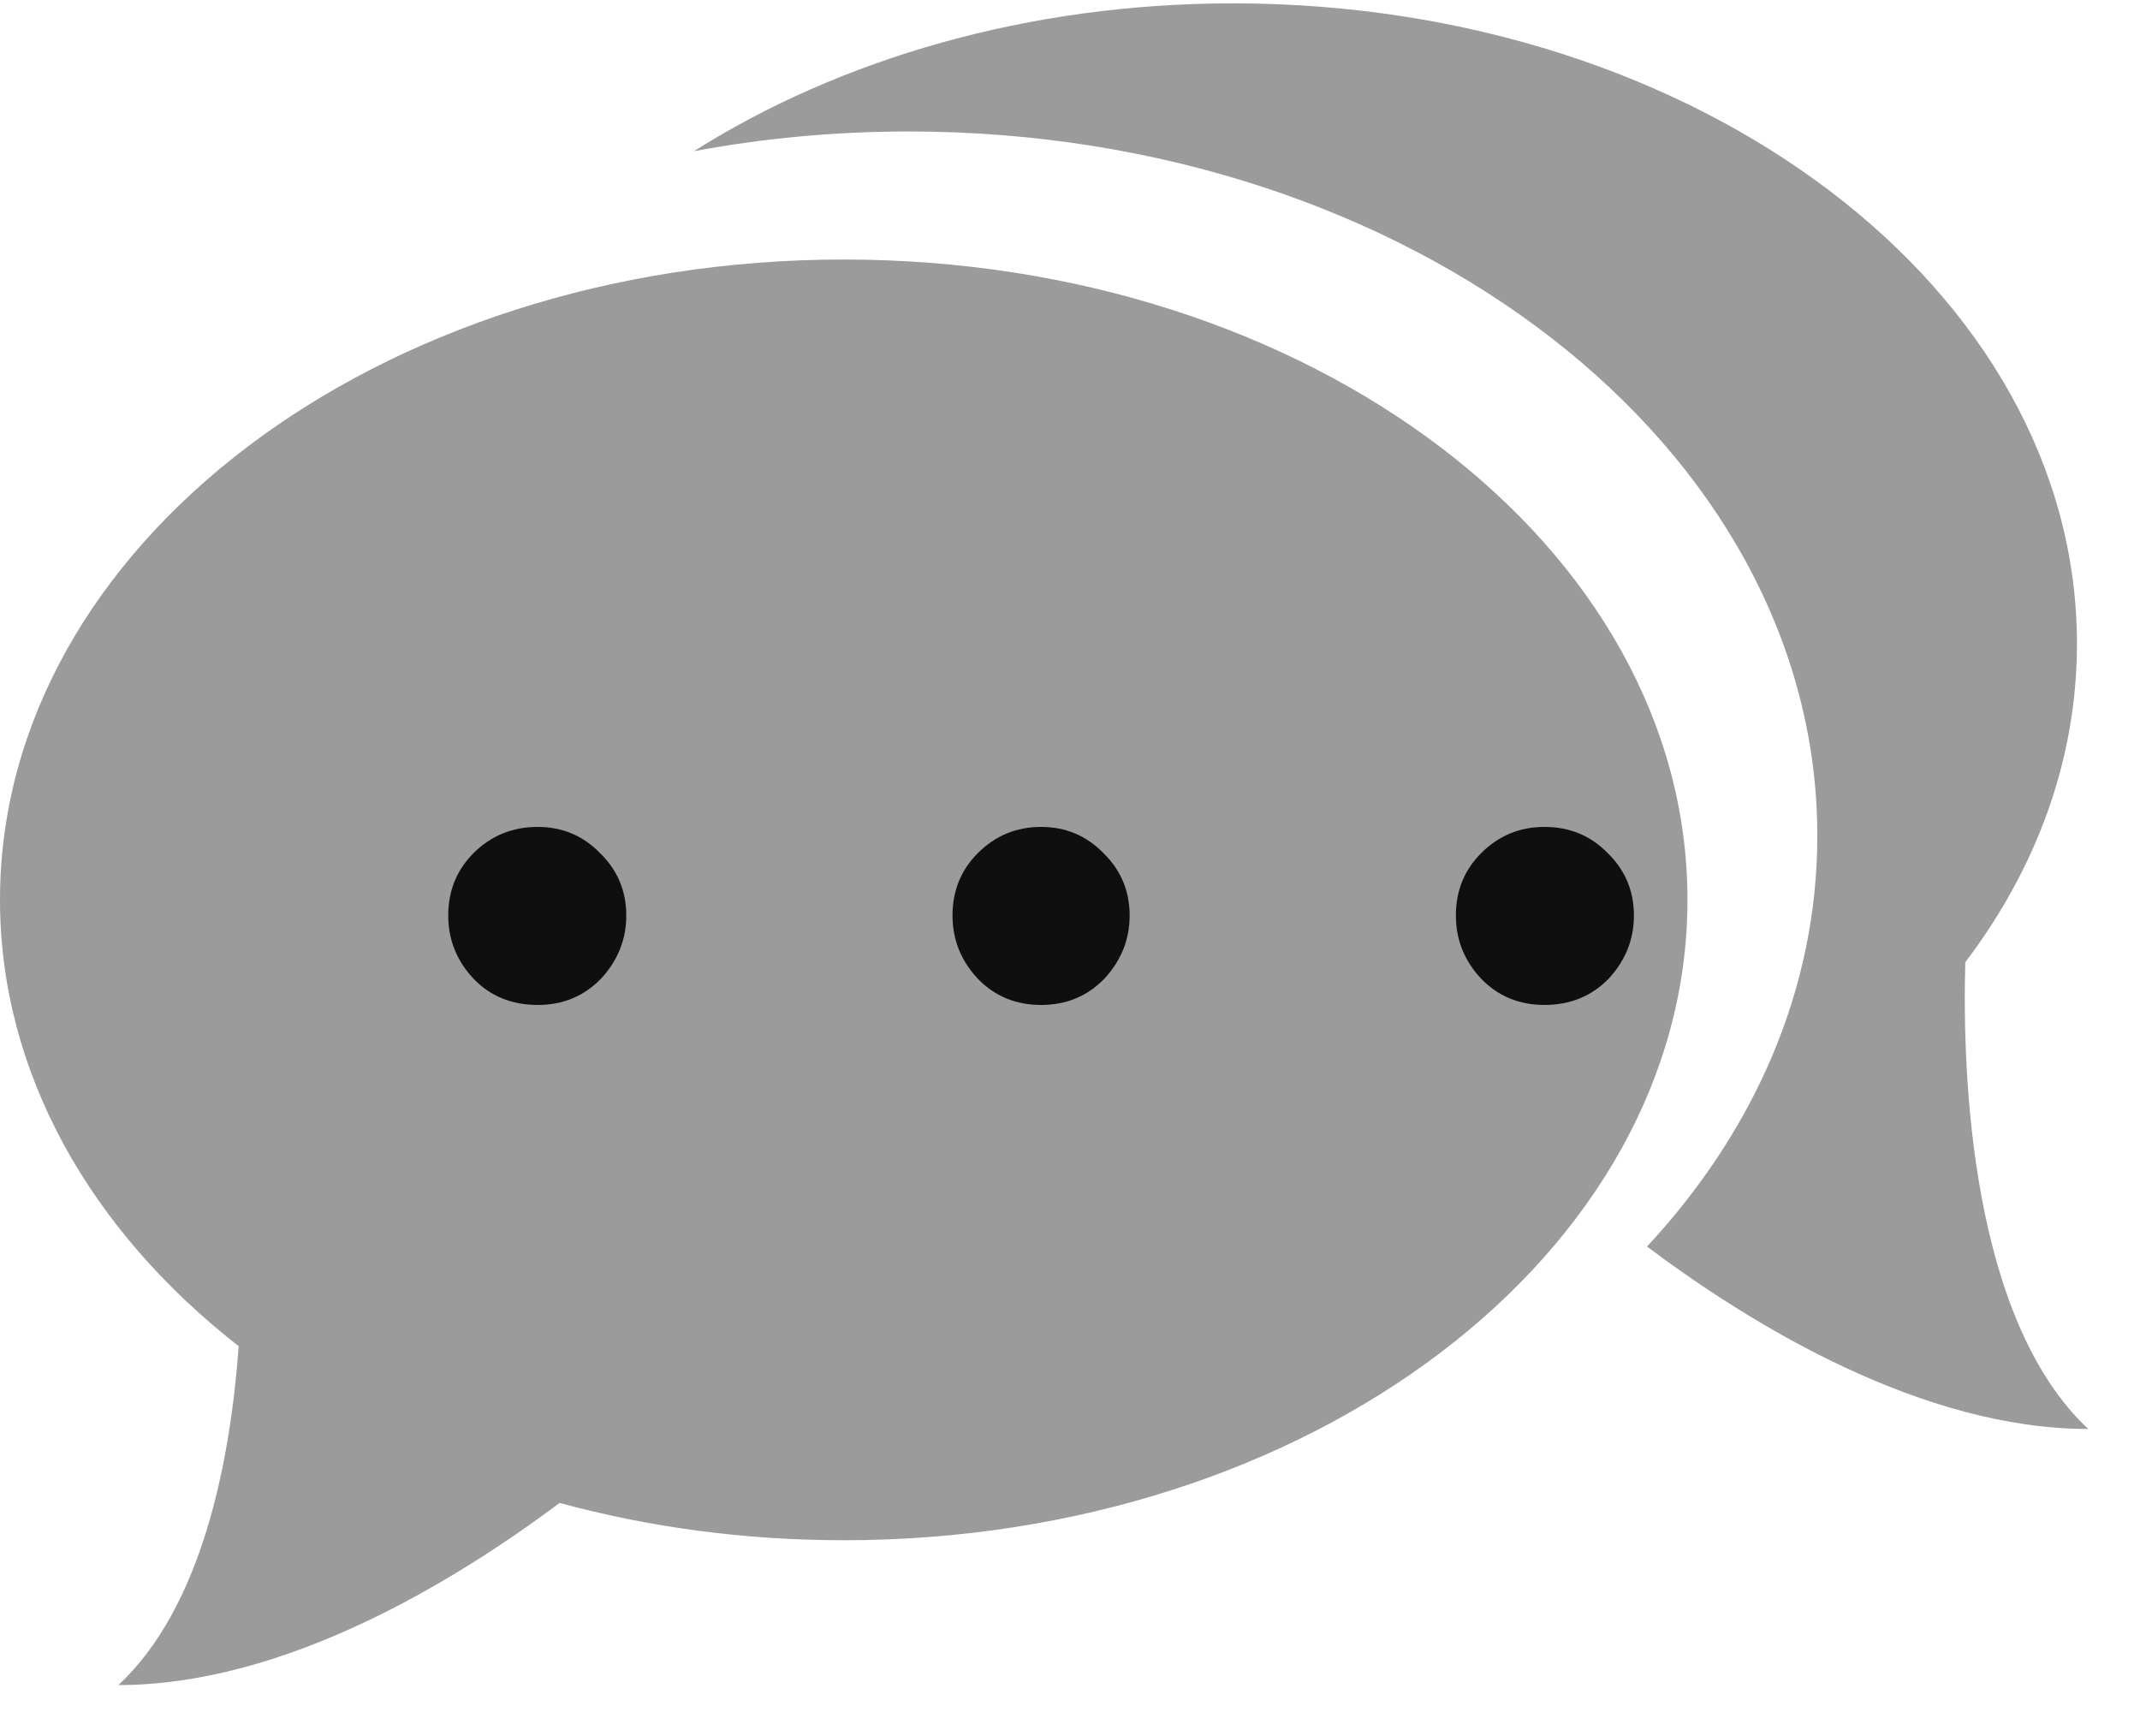
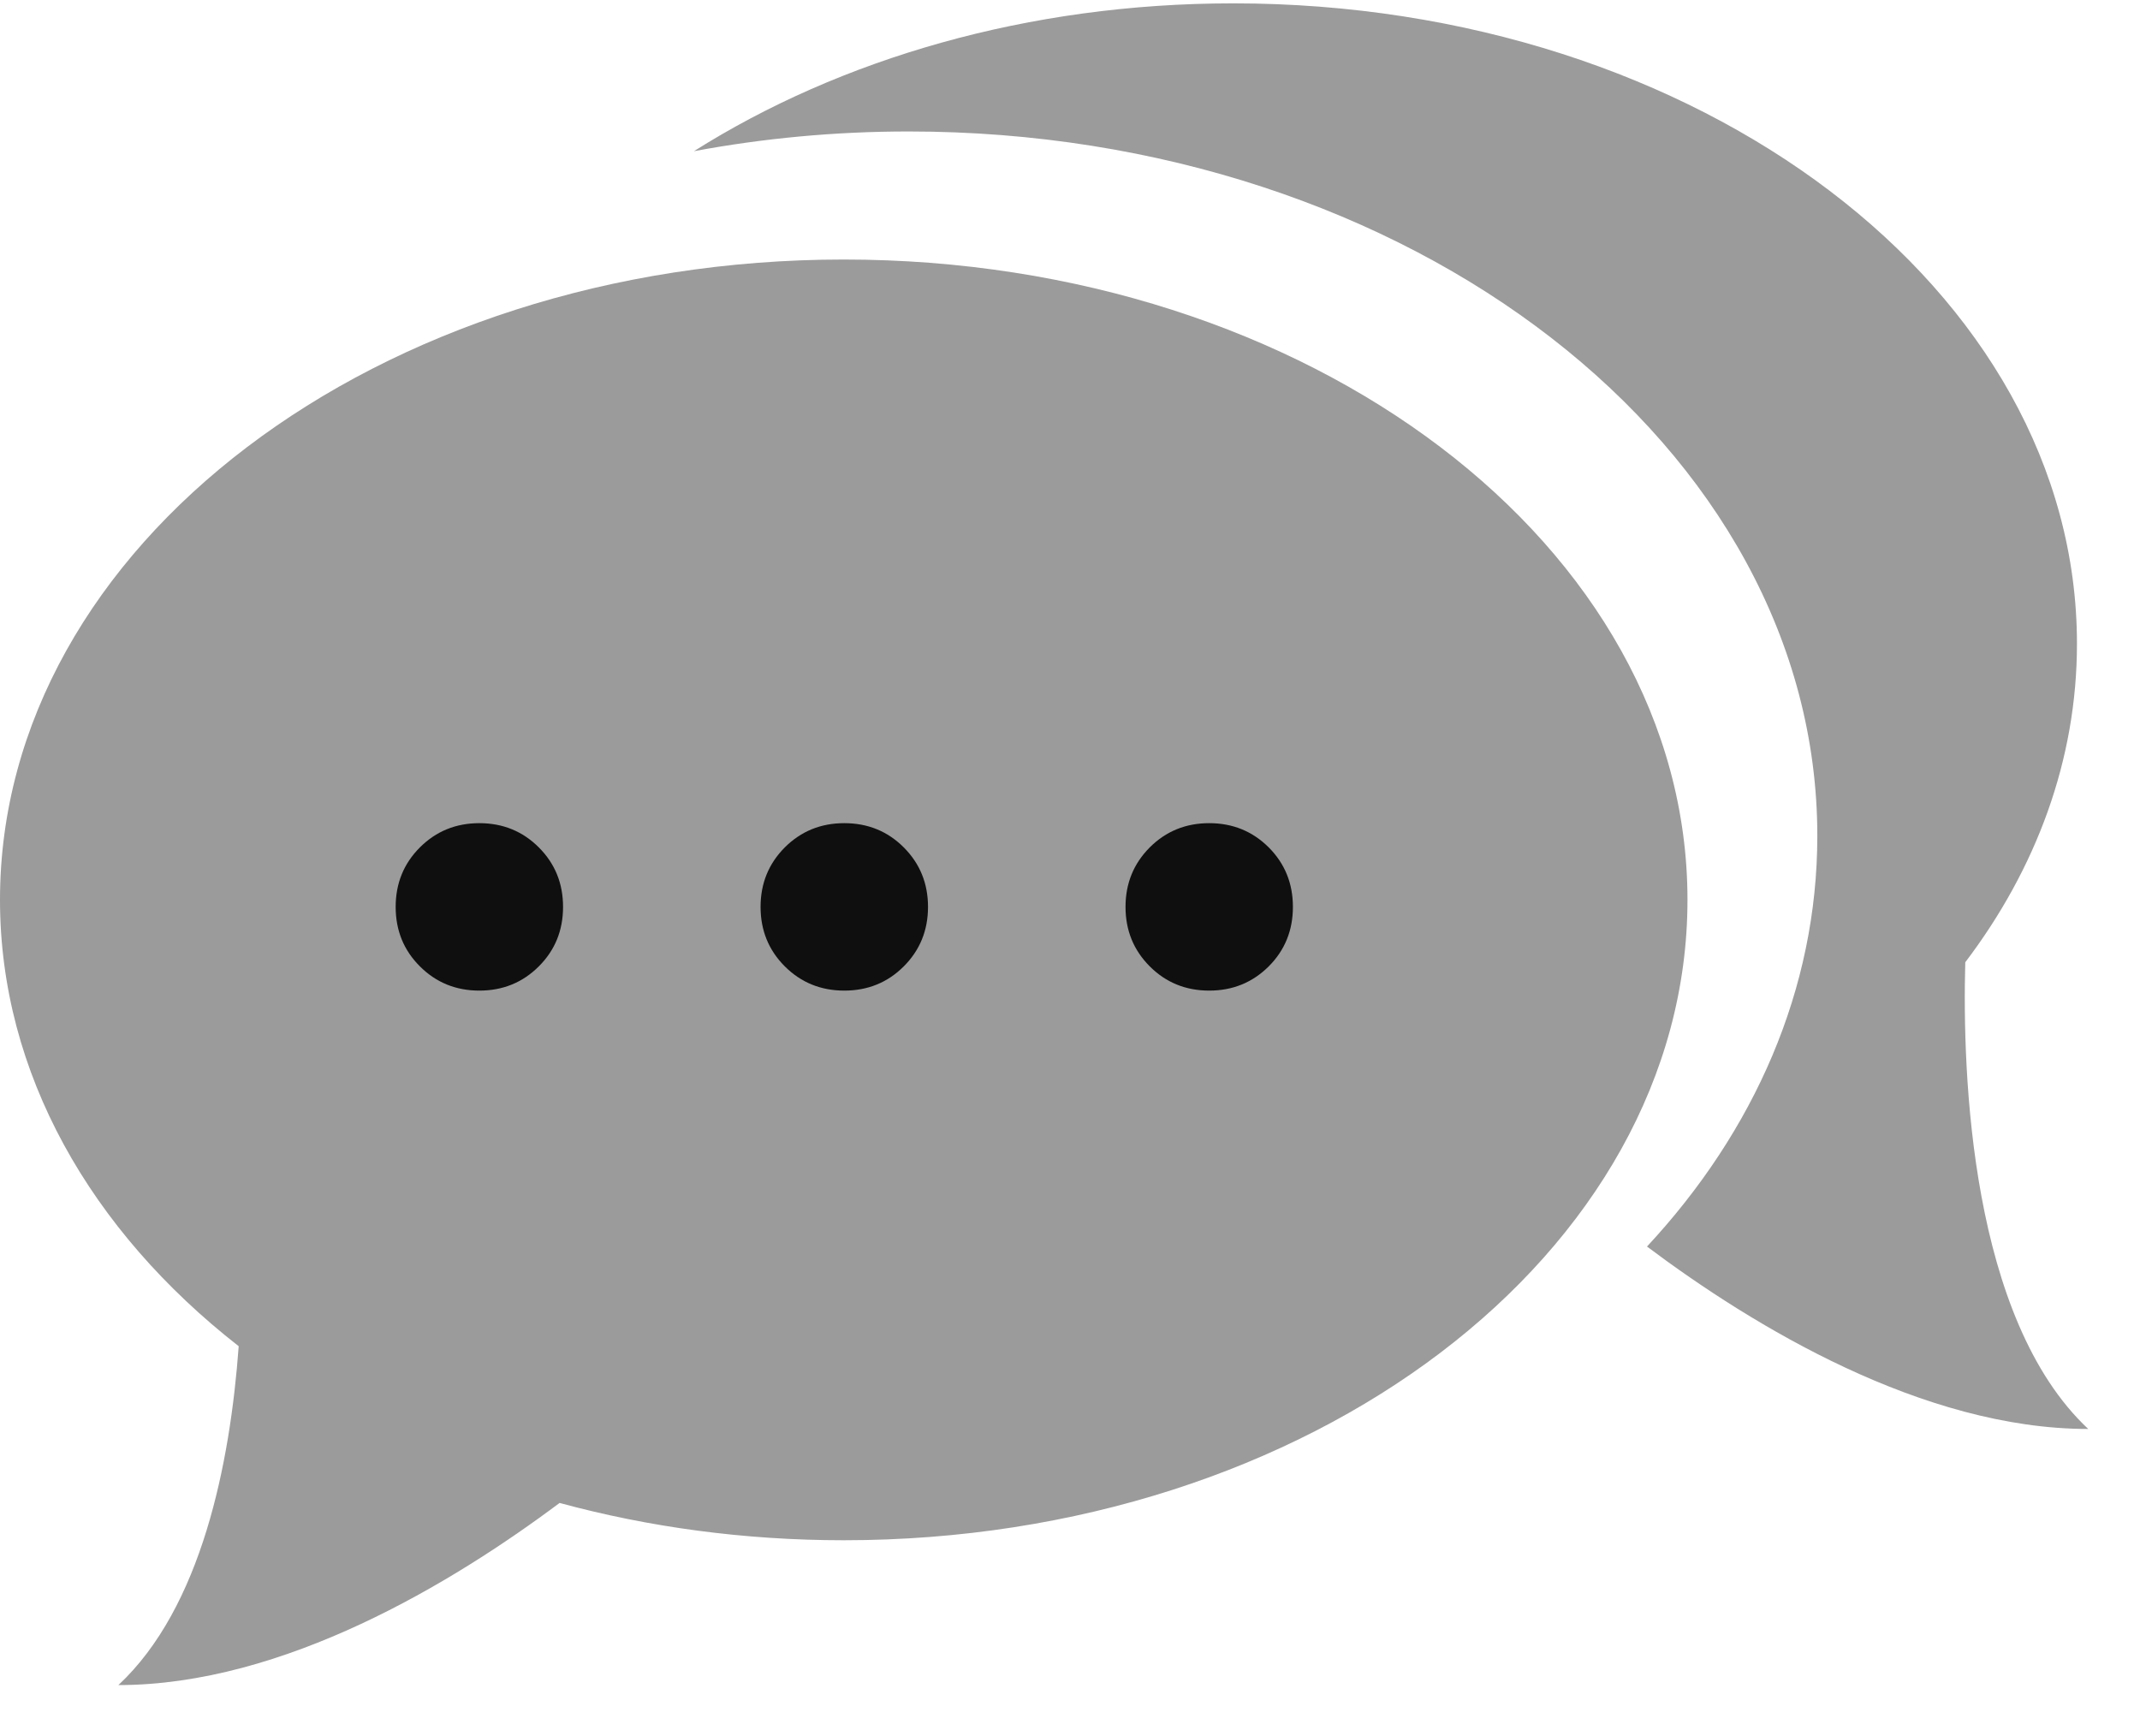
<svg xmlns="http://www.w3.org/2000/svg" width="37px" height="30px" viewBox="0 0 37 30" version="1.1">
  <defs />
  <g id="Page-1" stroke="none" stroke-width="1" fill="none" fill-rule="evenodd">
    <g id="home" transform="translate(-378, -735)">
-       <g id="contact" transform="translate(378, 727)">
-         <g id="Group-2" transform="translate(0, 8)" fill-rule="nonzero" fill="#9B9B9B">
-           <g id="chat-speech-bubbles">
-             <path d="M14.588,4.487 C6.531,4.487 0,9.443 0,15.558 C0,18.557 1.573,21.282 4.127,23.275 C3.979,25.308 3.483,27.795 2.047,29.134 C4.906,29.134 7.828,27.367 9.675,25.985 C11.21,26.402 12.862,26.63 14.588,26.63 C22.645,26.63 29.176,21.677 29.176,15.558 C29.176,9.443 22.645,4.487 14.588,4.487 Z" id="Shape" />
-             <path d="M33.979,16.637 C35.207,15.018 35.91,13.136 35.91,11.13 C35.91,5.014 29.378,0.058 21.321,0.058 C17.775,0.058 14.525,1.019 11.998,2.614 C13.188,2.392 14.431,2.273 15.71,2.273 C24.387,2.273 31.421,7.726 31.421,14.451 C31.421,17.102 30.332,19.557 28.476,21.552 C30.319,22.934 33.245,24.706 36.105,24.706 C34.071,22.801 33.926,18.581 33.979,16.637 Z" id="Shape" />
-           </g>
-         </g>
-         <text id="…" font-family=".SFNSDisplay, .SF NS Display" font-size="26" font-weight="normal" fill="#0F0F0F">
-           <tspan x="5" y="25">…</tspan>
-         </text>
+       <g id="contact" transform="translate(378, 735)">
+         <path d="M14.588,4.487 C6.531,4.487 0,9.443 0,15.558 C0,18.557 1.573,21.282 4.127,23.275 C3.979,25.308 3.483,27.795 2.047,29.134 C4.906,29.134 7.828,27.367 9.675,25.985 C11.21,26.402 12.862,26.63 14.588,26.63 C22.645,26.63 29.176,21.677 29.176,15.558 C29.176,9.443 22.645,4.487 14.588,4.487 Z" id="Shape" fill="#9B9B9B" fill-rule="nonzero" />
+         <path d="M33.979,16.637 C35.207,15.018 35.91,13.136 35.91,11.13 C35.91,5.014 29.378,0.058 21.321,0.058 C17.775,0.058 14.525,1.019 11.998,2.614 C13.188,2.392 14.431,2.273 15.71,2.273 C24.387,2.273 31.421,7.726 31.421,14.451 C31.421,17.102 30.332,19.557 28.476,21.552 C30.319,22.934 33.245,24.706 36.105,24.706 C34.071,22.801 33.926,18.581 33.979,16.637 Z" id="Shape" fill="#9B9B9B" fill-rule="nonzero" />
+         <path d="M8.288,17.127 C8.694,17.127 9.037,16.987 9.316,16.708 C9.596,16.429 9.735,16.086 9.735,15.68 C9.735,15.273 9.596,14.931 9.316,14.651 C9.037,14.372 8.694,14.232 8.288,14.232 C7.882,14.232 7.539,14.372 7.26,14.651 C6.98,14.931 6.841,15.273 6.841,15.68 C6.841,16.086 6.98,16.429 7.26,16.708 C7.539,16.987 7.882,17.127 8.288,17.127 Z M14.598,17.127 C15.004,17.127 15.347,16.987 15.626,16.708 C15.905,16.429 16.045,16.086 16.045,15.68 C16.045,15.273 15.905,14.931 15.626,14.651 C15.347,14.372 15.004,14.232 14.598,14.232 C14.191,14.232 13.849,14.372 13.569,14.651 C13.29,14.931 13.15,15.273 13.15,15.68 C13.15,16.086 13.29,16.429 13.569,16.708 C13.849,16.987 14.191,17.127 14.598,17.127 Z M20.907,17.127 C21.313,17.127 21.656,16.987 21.936,16.708 C22.215,16.429 22.354,16.086 22.354,15.68 C22.354,15.273 22.215,14.931 21.936,14.651 C21.656,14.372 21.313,14.232 20.907,14.232 C20.501,14.232 20.158,14.372 19.879,14.651 C19.6,14.931 19.46,15.273 19.46,15.68 C19.46,16.086 19.6,16.429 19.879,16.708 C20.158,16.987 20.501,17.127 20.907,17.127 Z" id="…" fill="#0F0F0F" />
      </g>
    </g>
  </g>
</svg>
